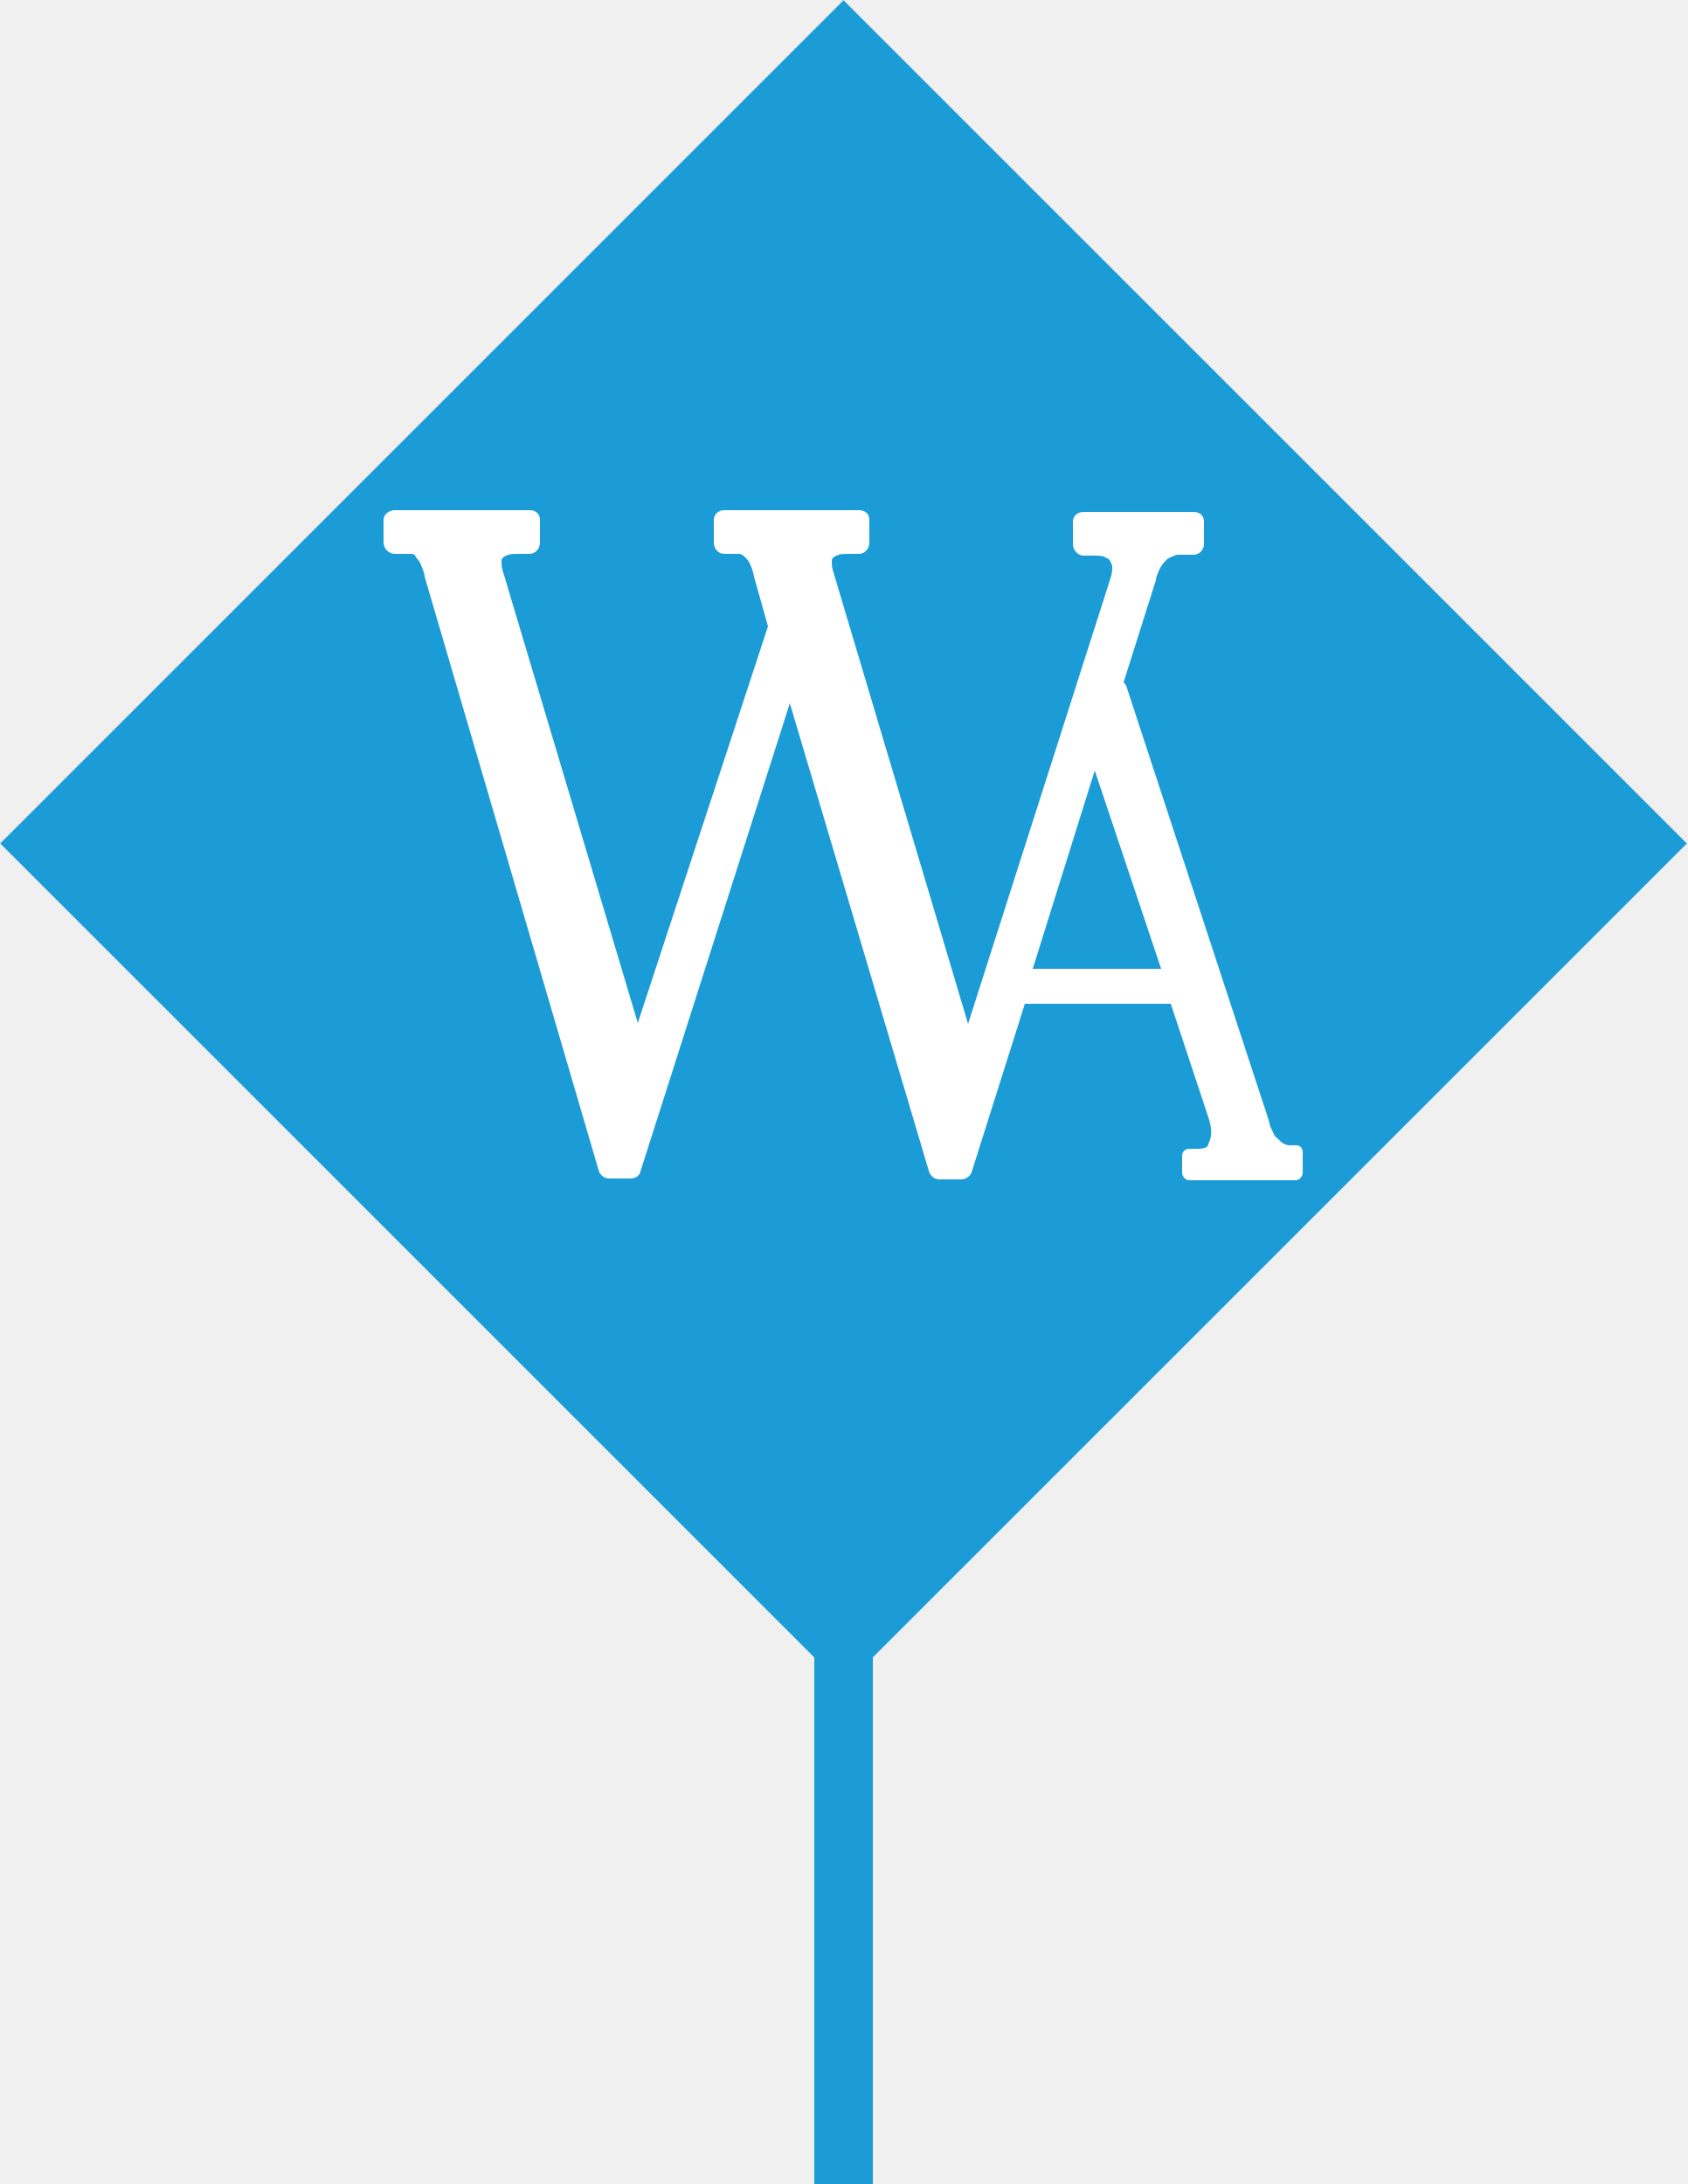
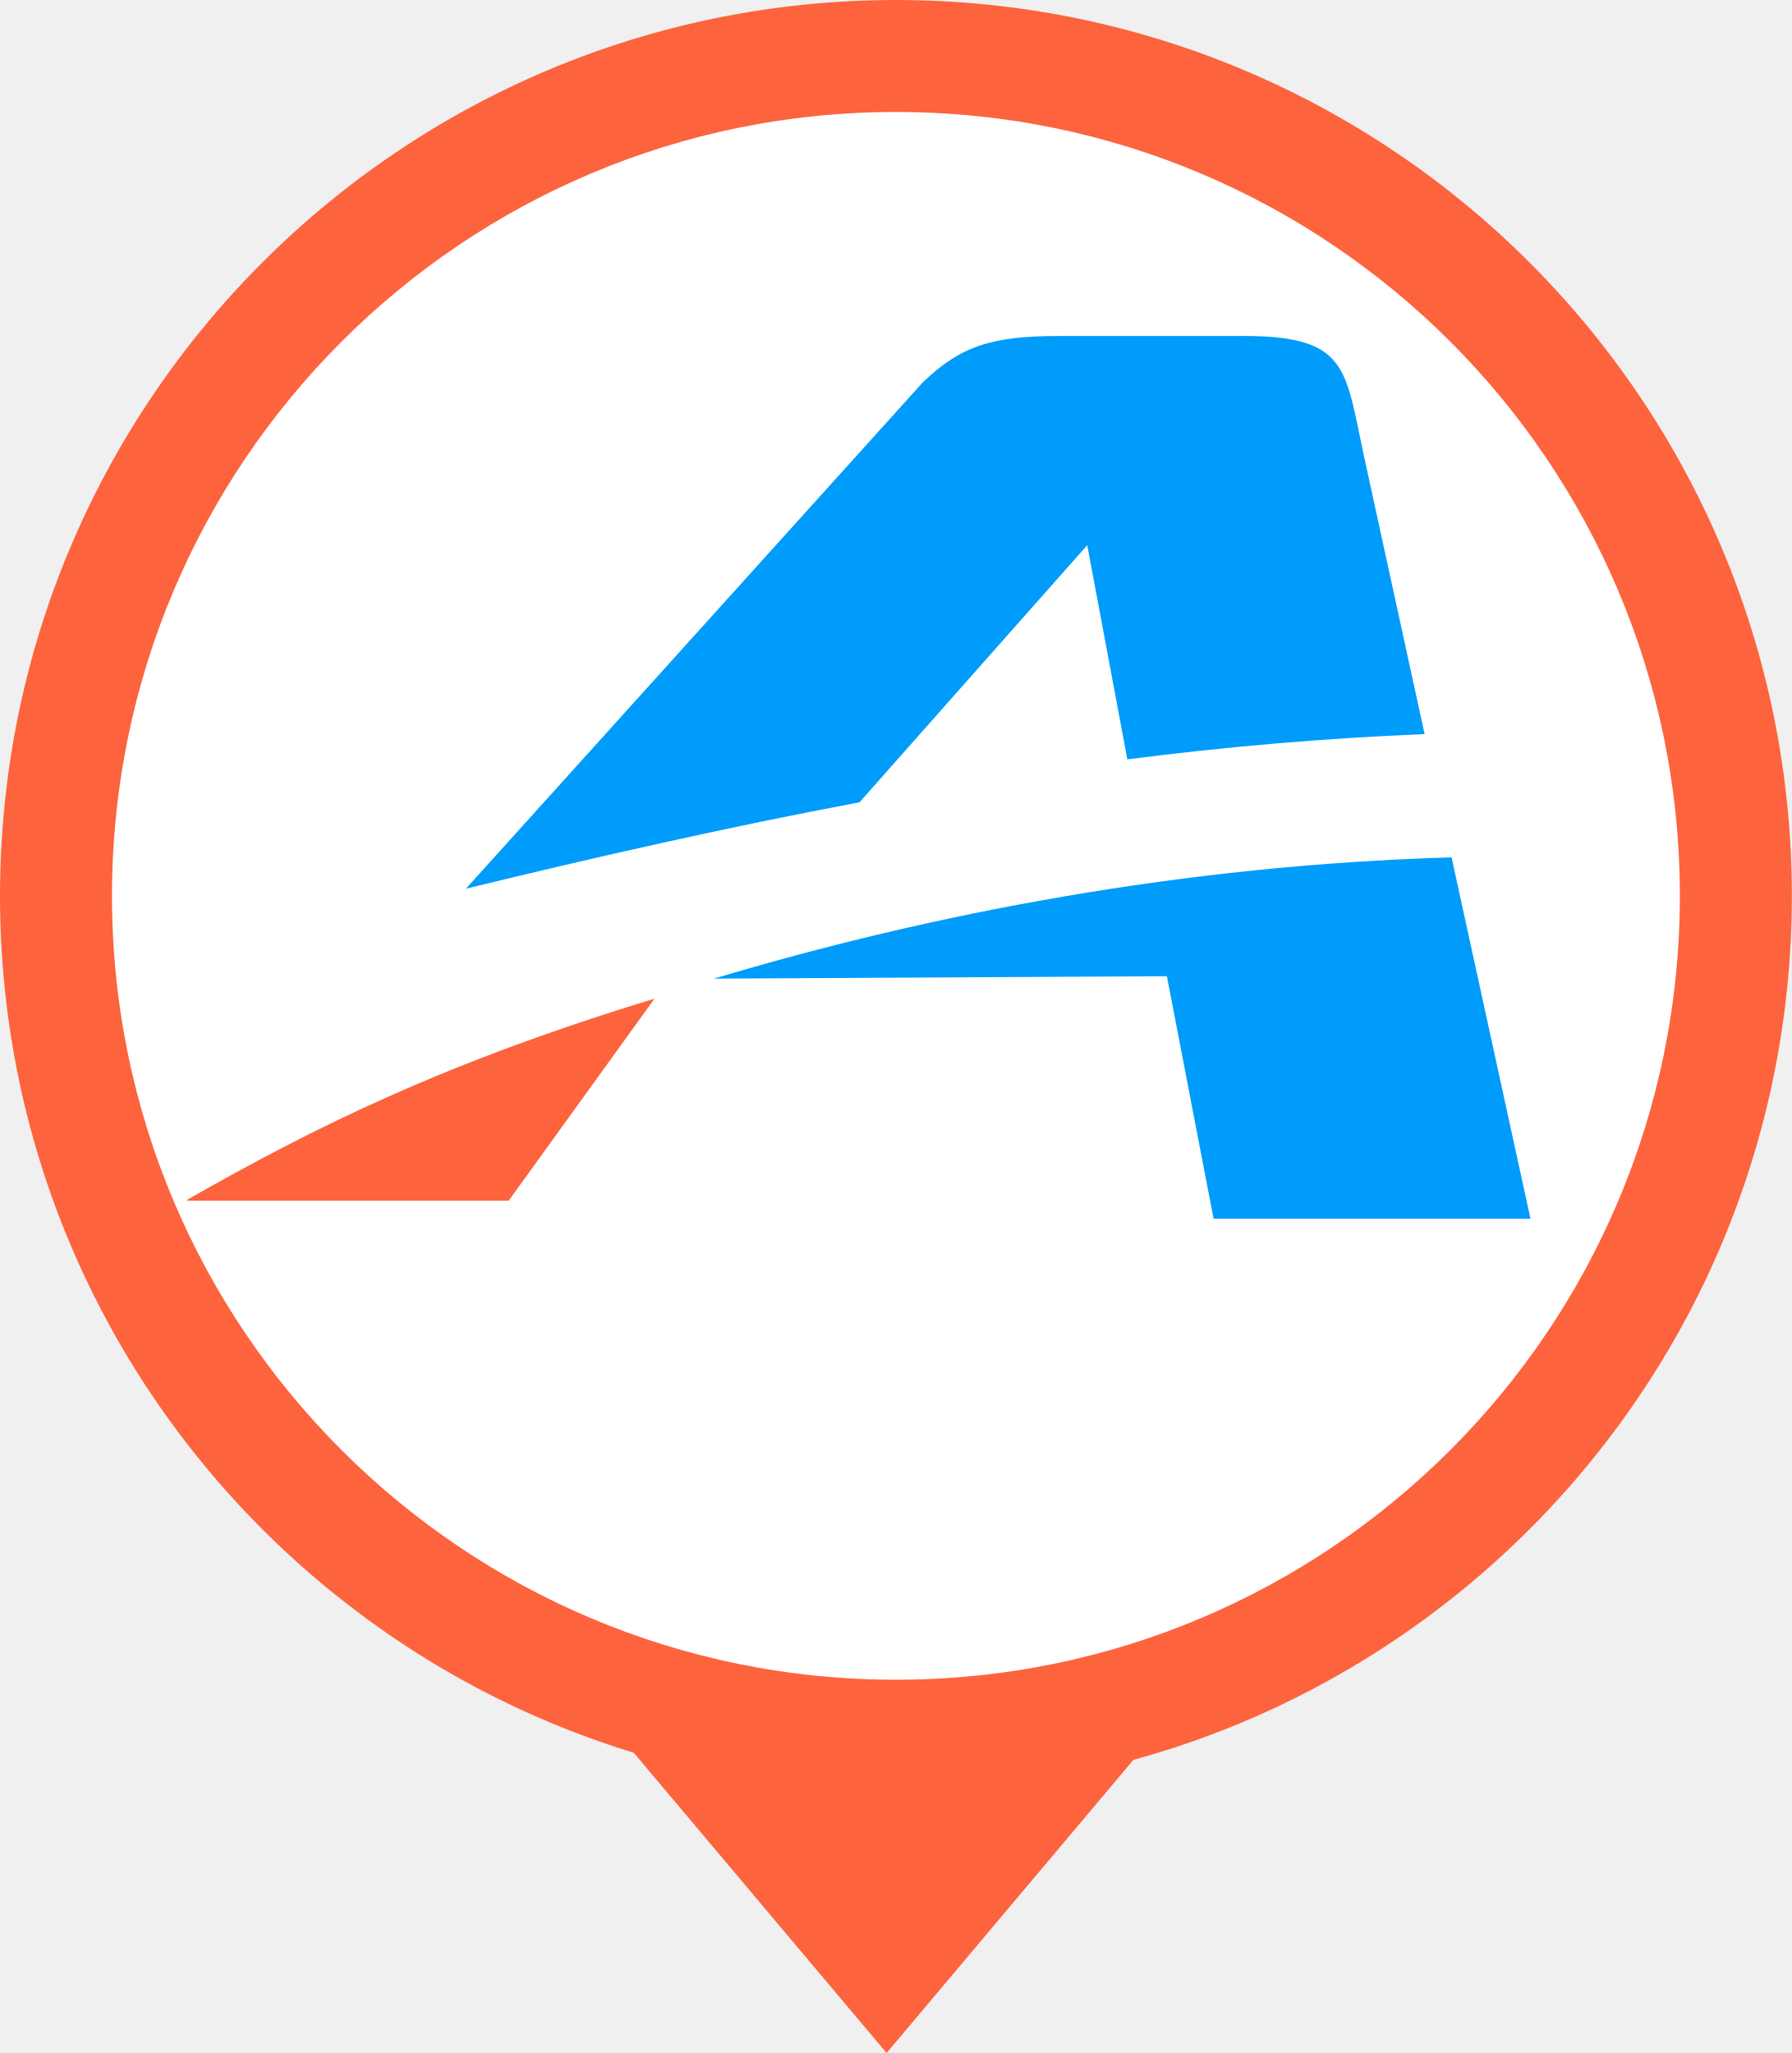
- <svg xmlns="http://www.w3.org/2000/svg" version="1.1" id="Слой_1" x="0px" y="0px" viewBox="0 0 193.1 250" enable-background="new 0 0 193.1 250" xml:space="preserve">
-   <rect x="28.3" y="28.3" transform="matrix(0.7071 0.7071 -0.7071 0.7071 96.5477 -39.9914)" fill="#1C9CD6" width="136.5" height="136.5" />
-   <path fill="#FFFFFF" d="M148.4,131.1h-0.8c-0.3,0-0.5-0.1-0.7-0.2c-0.2-0.1-0.4-0.3-0.6-0.5c0,0-0.1-0.1-0.1-0.1  c-0.2-0.1-0.4-0.4-0.5-0.7c-0.2-0.4-0.4-0.8-0.5-1.4l0,0l-16.3-49.7c-0.1-0.2-0.2-0.3-0.3-0.4l3.7-11.7c0,0,0-0.1,0-0.1  c0.1-0.5,0.3-0.9,0.5-1.3c0.2-0.4,0.5-0.7,0.8-1c0.3-0.2,0.6-0.3,0.8-0.4c0.2-0.1,0.4-0.1,0.5-0.1h1.7l0,0c0.7,0,1.2-0.6,1.2-1.2  v-2.6c0-0.7-0.5-1.1-1.2-1.1H124c-0.7,0-1.2,0.5-1.2,1.1v2.6c0,0.7,0.6,1.3,1.2,1.3h1.2c0.4,0,0.8,0,1.1,0.1  c0.2,0.1,0.4,0.2,0.6,0.3c0.2,0.2,0.3,0.5,0.4,0.8c0,0.4,0,0.8-0.2,1.4h0l0,0l-16.3,51L95.3,65.2c-0.1-0.4-0.1-0.7-0.1-1  c0-0.2,0.1-0.3,0.2-0.4c0.1-0.1,0.3-0.2,0.6-0.3c0.3-0.1,0.6-0.1,1.1-0.1h1.2c0.7,0,1.2-0.6,1.2-1.3v-2.6c0-0.7-0.5-1.1-1.2-1.1  H82.9c-0.7,0-1.2,0.5-1.2,1.1v2.6c0,0.7,0.5,1.3,1.2,1.3h1.7c0.1,0,0.2,0,0.3,0.1c0.2,0.1,0.3,0.2,0.5,0.4l0,0  c0.2,0.2,0.4,0.5,0.5,0.8c0.2,0.4,0.3,0.8,0.4,1.3v0l1.6,5.7L73,117.1L57.5,65.2c-0.1-0.4-0.1-0.7-0.1-1c0-0.2,0.1-0.3,0.2-0.4  c0.1-0.1,0.3-0.2,0.6-0.3c0.3-0.1,0.6-0.1,1.1-0.1h1.3c0.7,0,1.2-0.6,1.2-1.3v-2.6c0-0.7-0.5-1.1-1.2-1.1H45.2  c-0.7,0-1.3,0.5-1.3,1.1v2.6c0,0.7,0.6,1.3,1.3,1.3h1.7c0.2,0,0.4,0,0.5,0.1c0,0,0.1,0,0.1,0.1c0.1,0.1,0.1,0.2,0.2,0.3  c0.2,0.2,0.4,0.5,0.5,0.8c0.2,0.4,0.3,0.8,0.4,1.2l0,0.1l19.9,67.9c0.1,0.5,0.6,1,1.2,1h2.5v0c0.5,0,1-0.3,1.1-0.8l17.1-53.6  l15.9,53.5c0.1,0.5,0.6,1,1.2,1h2.5v0c0.5,0,1-0.3,1.2-0.8l6.1-19.3H134l4.4,13.3c0.3,1,0.3,1.9,0,2.5c0,0.1,0,0.1-0.1,0.2  c0,0.2-0.1,0.3-0.2,0.4c-0.2,0.1-0.5,0.2-0.9,0.2h-1.1c-0.4,0-0.8,0.3-0.8,0.8v1.9c0,0.5,0.4,0.9,0.8,0.9h12.2  c0.4,0,0.8-0.4,0.8-0.9v-1.9C149.2,131.4,148.8,131.1,148.4,131.1L148.4,131.1z M118.2,110.9L118.2,110.9l7.1-22.7l7.6,22.7  L118.2,110.9L118.2,110.9z" />
-   <rect x="93.2" y="182.7" fill="#1C9CD6" width="6.7" height="67.3" />
+ <svg xmlns="http://www.w3.org/2000/svg" width="96" height="110" viewBox="0 0 96 110" fill="none">
+   <path d="M96 48C96 74.51 74.51 96 48 96C21.49 96 0 74.51 0 48C0 21.49 21.49 0 48 0C74.51 0 96 21.49 96 48Z" fill="white" />
+   <path d="M90 48C90 24.804 71.196 6 48 6C24.804 6 6 24.804 6 48C6 71.196 24.804 90 48 90V96C21.49 96 0 74.51 0 48C0 21.49 21.49 0 48 0C74.51 0 96 21.49 96 48C96 74.51 74.51 96 48 96V90C71.196 90 90 71.196 90 48Z" fill="#FD633D" />
+   <path d="M47.5 110L32.345 92L62.655 92L47.5 110Z" fill="#FD633D" />
+   <path fill-rule="evenodd" clip-rule="evenodd" d="M49.433 20.494L24.962 47.616C32.051 45.889 39.06 44.302 46.049 42.987L58.25 29.21L60.398 40.687C65.687 40.004 70.996 39.553 76.324 39.332L73.121 24.641C72.027 19.64 72.318 17.913 66.142 18.003H56.753C53.179 18.003 51.482 18.515 49.433 20.494ZM38.247 52.436L62.517 52.305L65.018 65.299H81.998L77.77 45.939C63.431 46.351 49.915 48.941 38.247 52.436Z" fill="#009CFB" />
+   <path fill-rule="evenodd" clip-rule="evenodd" d="M10.08 64.254L10 64.335H27.251L35.064 53.51C23.817 56.934 16.868 60.388 10.08 64.254Z" fill="#FD633D" />
</svg>
